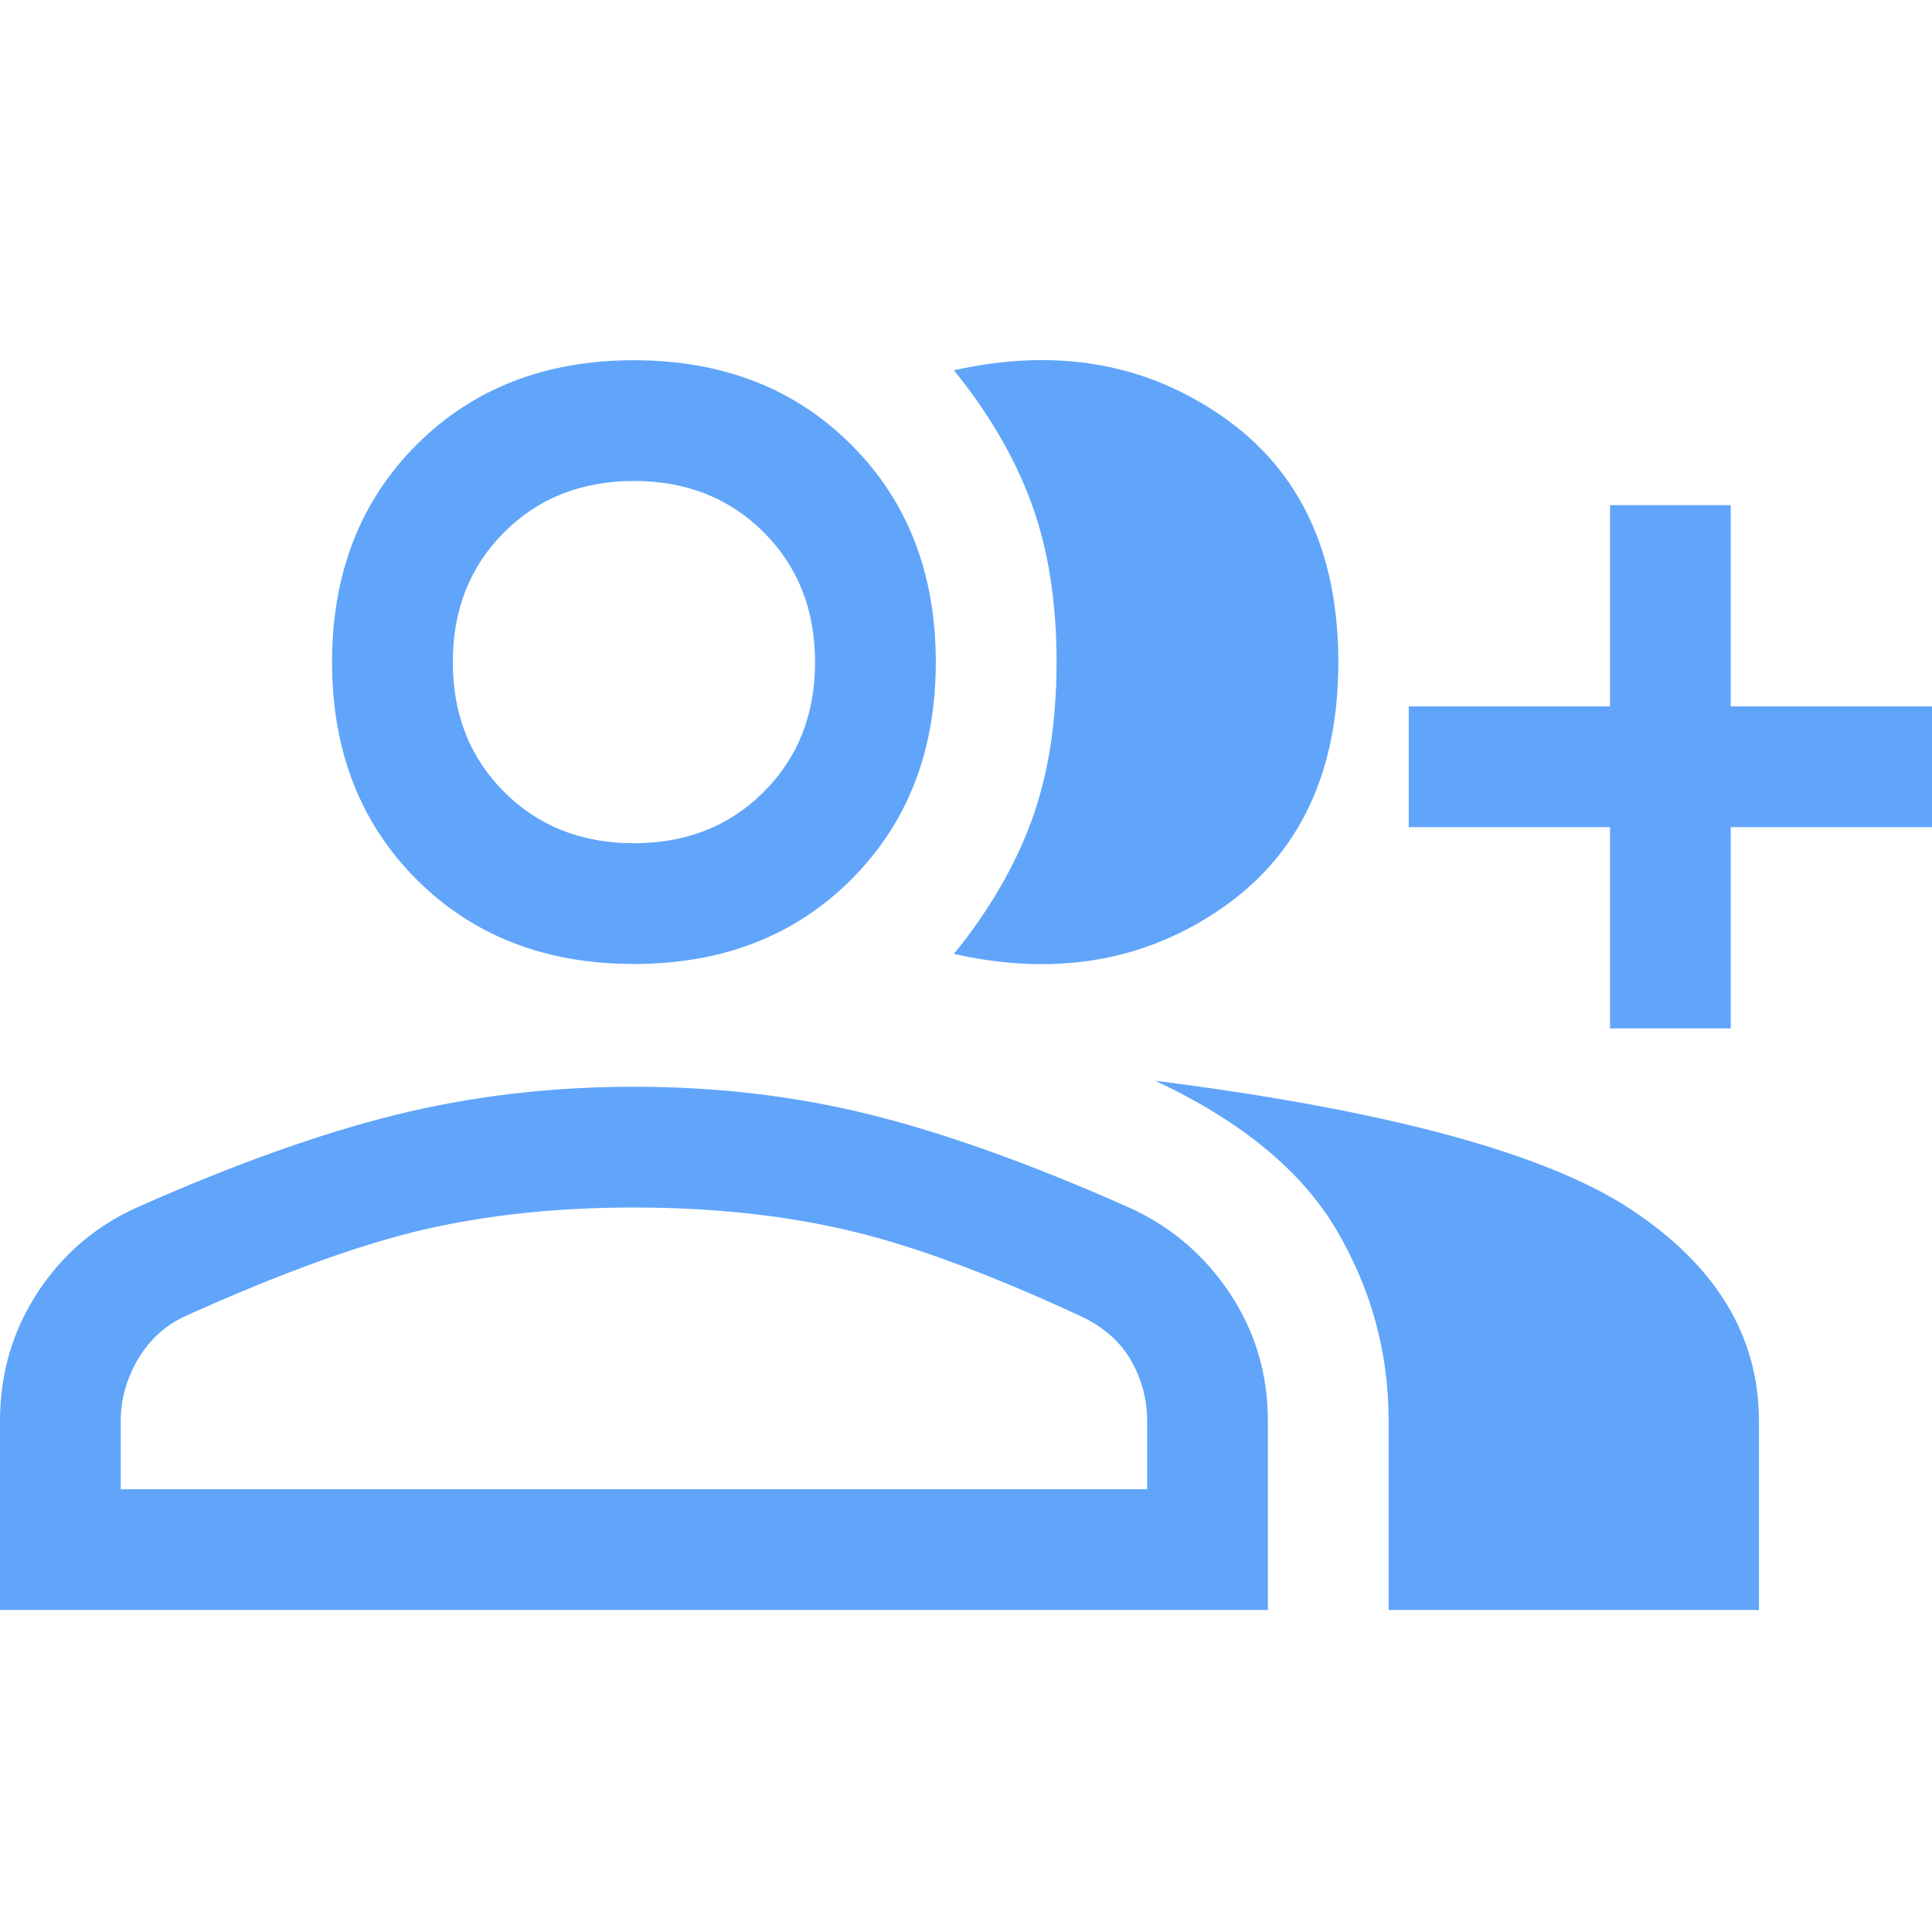
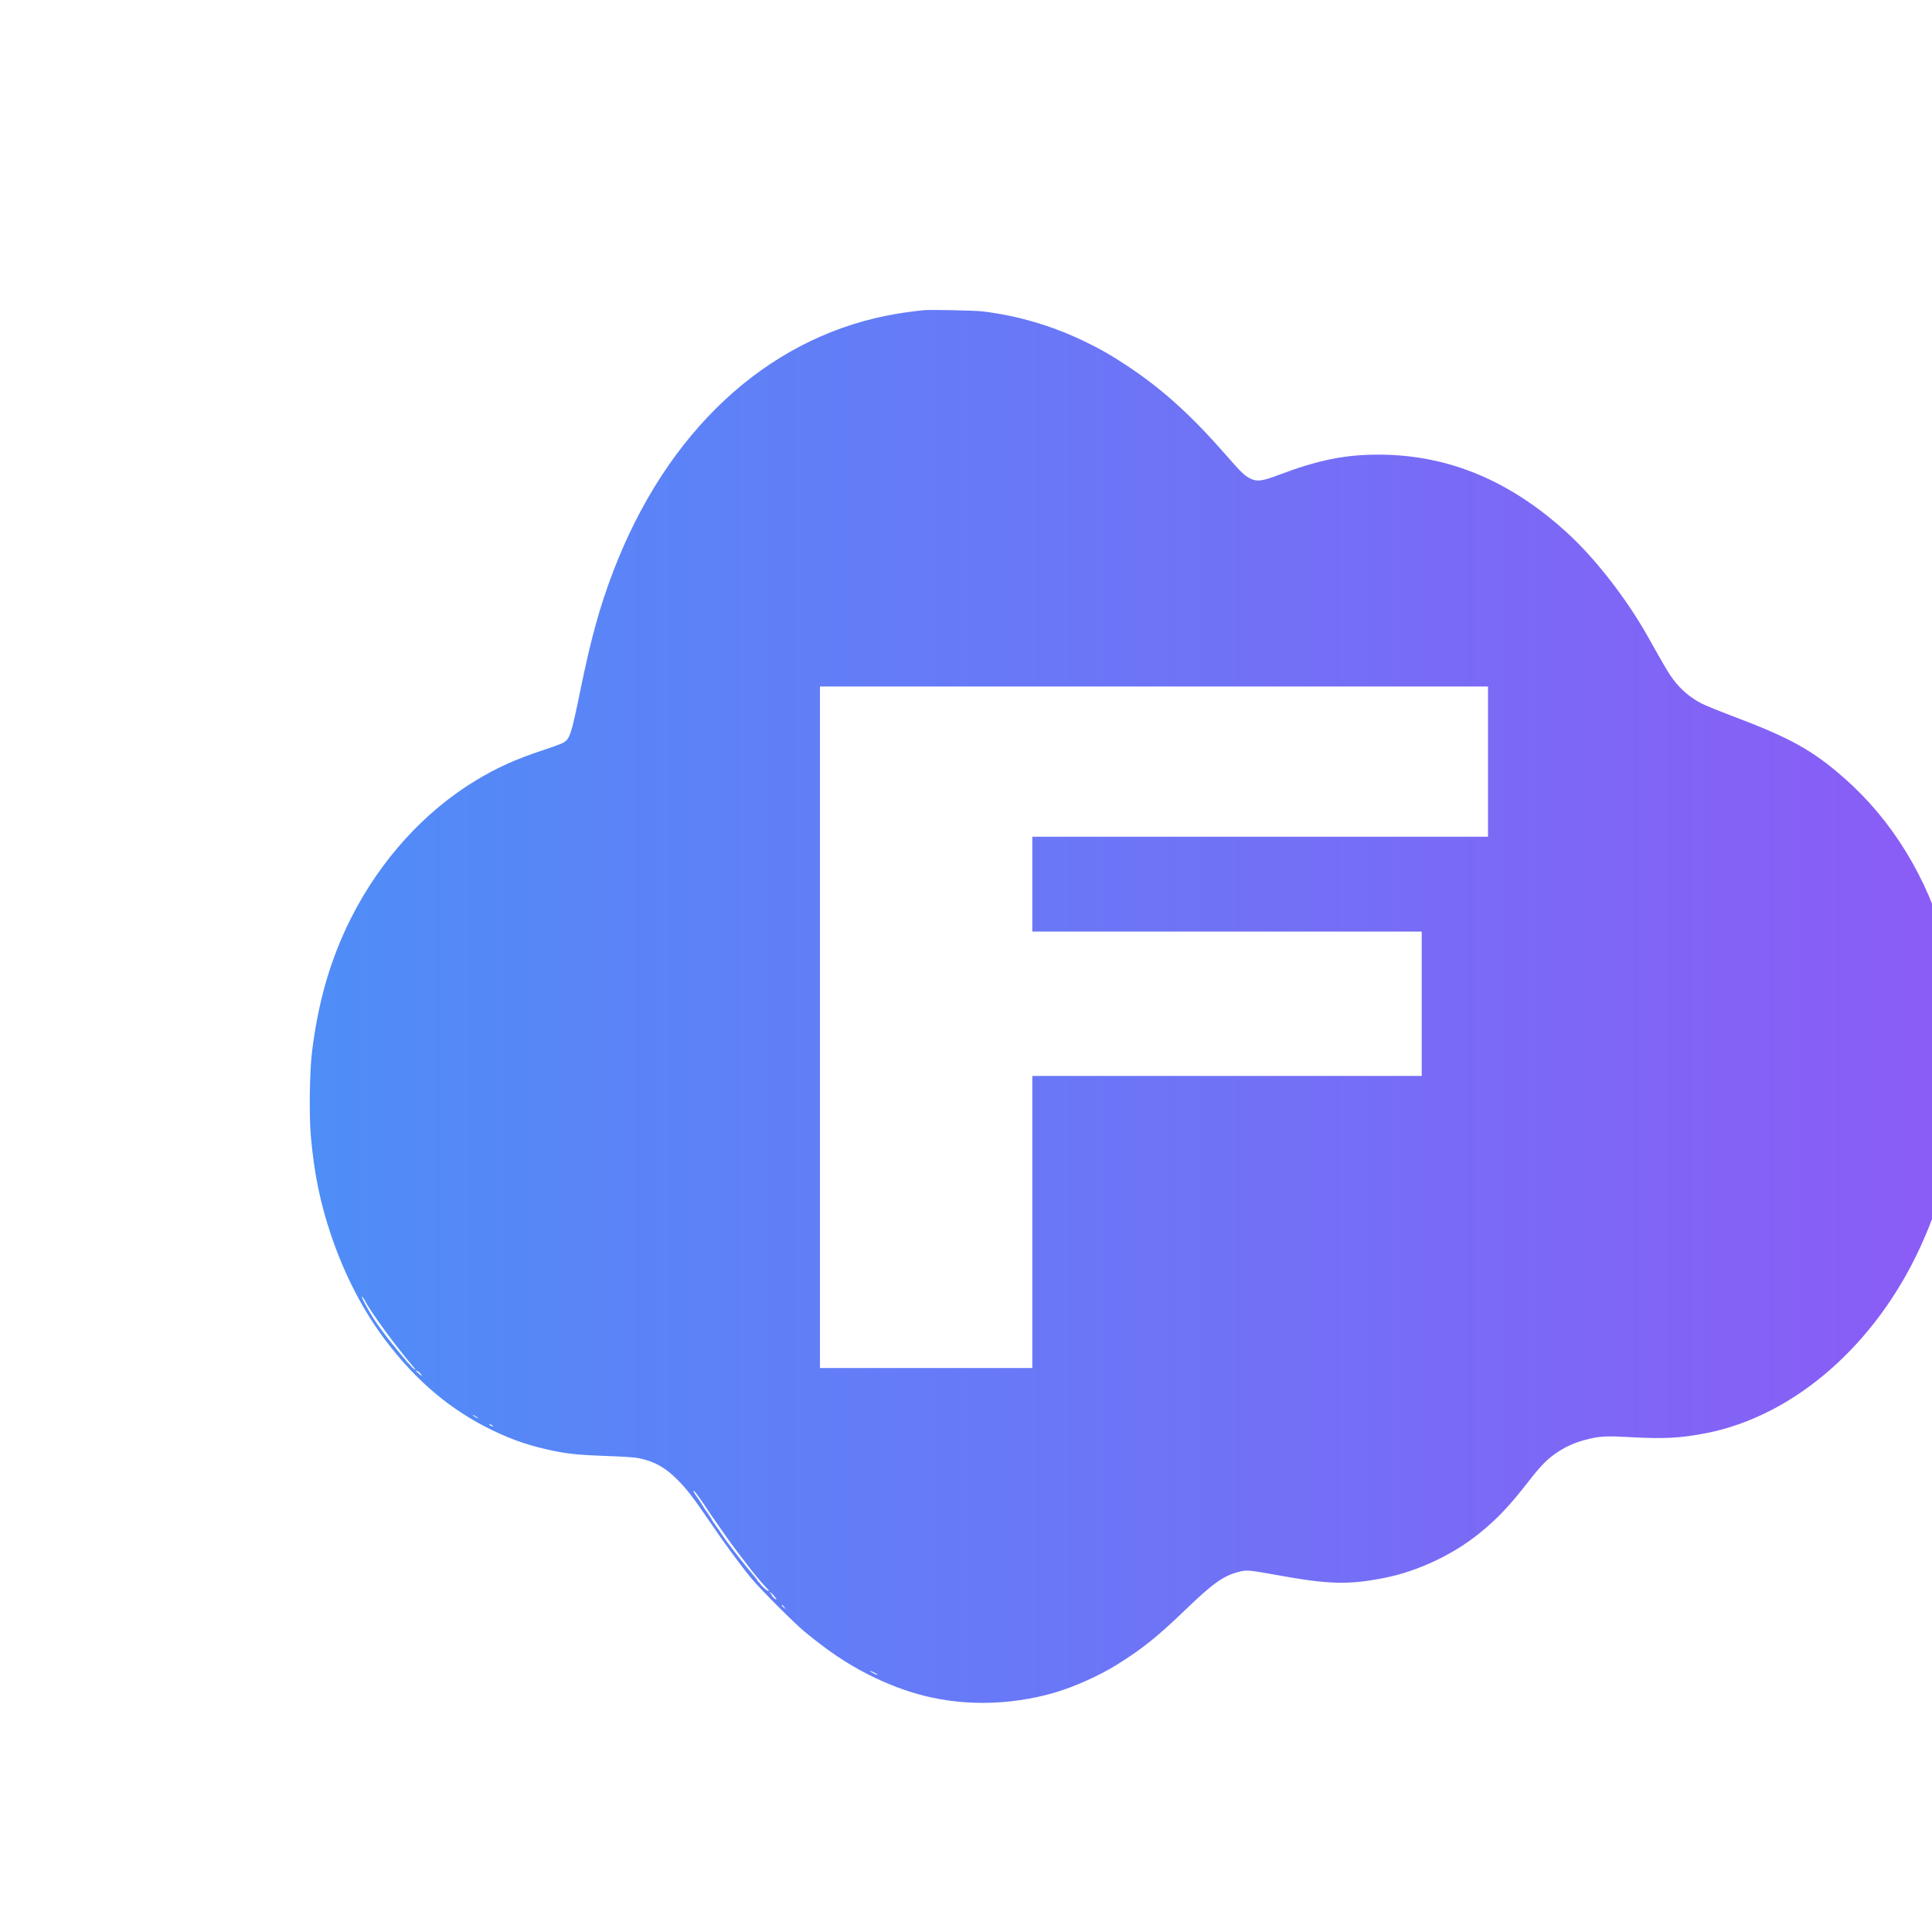
- <svg xmlns="http://www.w3.org/2000/svg" viewBox="0 -960 960 960" fill="#60a5fa">
-   <path d="M474-486q26-32 38.5-66t12.5-79q0-45-12.5-79T474-776q76-17 133.5 23T665-631q0 82-57.5 122T474-486Zm216 326v-94q0-51-26-95t-90-74q173 22 236.5 64T874-254v94H690Zm110-289v-100H700v-60h100v-100h60v100h100v60H860v100h-60Zm-485-32q-66 0-108-42t-42-108q0-66 42-108t108-42q66 0 108 42t42 108q0 66-42 108t-108 42ZM0-160v-94q0-35 18.5-63.5T68-360q72-32 128.5-46T315-420q62 0 118 14t128 46q31 14 50 42.5t19 63.5v94H0Zm315-381q39 0 64.5-25.5T405-631q0-39-25.5-64.5T315-721q-39 0-64.5 25.5T225-631q0 39 25.5 64.5T315-541ZM60-220h510v-34q0-16-8-30t-25-22q-69-32-117-43t-105-11q-57 0-104.5 11T92-306q-15 7-23.5 21.5T60-254v34Zm255-411Zm0 411Z" />
+ <svg xmlns="http://www.w3.org/2000/svg" version="1.0" viewBox="0 0 2302 2302" preserveAspectRatio="xMidYMid meet">
+   <defs>
+     <linearGradient id="brand-gradient" x1="0%" y1="0%" x2="100%" y2="0%">
+       <stop offset="0%" style="stop-color:#4f8df7;stop-opacity:1" />
+       <stop offset="100%" style="stop-color:#8b5cf6;stop-opacity:1" />
+     </linearGradient>
+   </defs>
+   <g transform="translate(286, 386) scale(1)">
+     <g transform="translate(0,2100) scale(0.1,-0.1)" fill="url(#brand-gradient)" stroke="none">
+       <path d="M8145 21164 c-156 -16 -311 -39 -440 -65 -1447 -289 -2623 -1387 -3257 -3044 -160 -418 -264 -791 -393 -1420 -111 -543 -126 -585 -213 -629 -26 -13 -132 -52 -237 -86 -320 -106 -544 -207 -792 -357 -613 -370 -1138 -947 -1486 -1634 -243 -479 -392 -984 -468 -1589 -30 -235 -38 -761 -15 -1020 38 -434 110 -788 240 -1175 161 -477 385 -909 658 -1267 367 -482 773 -822 1263 -1059 253 -122 462 -192 745 -249 180 -36 300 -47 655 -60 183 -6 306 -15 354 -26 180 -38 309 -111 451 -253 115 -115 197 -223 400 -521 170 -251 366 -516 486 -660 109 -131 507 -529 629 -630 276 -228 506 -383 755 -509 462 -234 892 -341 1377 -341 278 0 585 44 845 121 247 73 540 205 751 337 303 190 480 332 812 652 325 313 452 404 634 451 94 25 122 22 451 -37 623 -114 861 -120 1294 -33 389 78 805 273 1120 527 213 172 357 323 586 617 151 195 229 274 349 353 107 70 202 112 333 147 159 42 244 47 496 33 435 -25 632 -15 947 47 1042 206 2009 1048 2545 2215 289 629 442 1262 481 1993 28 511 -42 1140 -182 1637 -220 780 -634 1455 -1199 1954 -379 334 -644 482 -1330 741 -157 59 -324 127 -372 151 -131 66 -249 165 -343 290 -50 66 -92 137 -298 504 -251 448 -621 926 -956 1234 -683 628 -1422 937 -2251 939 -403 1 -728 -65 -1200 -244 -191 -72 -252 -80 -330 -42 -71 35 -110 72 -293 282 -413 472 -748 775 -1152 1046 -207 138 -343 216 -540 311 -386 185 -796 305 -1210 354 -91 11 -626 22 -700 14z m6725 -5379 l0 -895 -2715 0 -2715 0 0 -565 0 -565 2320 0 2320 0 0 -860 0 -860 -2320 0 -2320 0 0 -1740 0 -1740 -1265 0 -1265 0 0 4060 0 4060 3980 0 3980 0 0 -895z m-13382 -6422 c70 -138 367 -543 591 -806 13 -15 13 -17 0 -12 -22 8 -104 102 -292 335 -54 66 -170 227 -203 280 -80 130 -151 268 -128 249 8 -7 23 -28 32 -46z m640 -849 c12 -8 27 -25 33 -37 9 -16 1 -13 -27 13 -21 19 -41 36 -43 38 -2 1 0 2 5 2 5 0 20 -7 32 -16z m687 -534 c39 -26 25 -26 -17 0 -18 11 -28 20 -23 20 6 0 24 -9 40 -20z m191 -105 c18 -13 18 -14 -4 -8 -12 3 -25 9 -28 14 -8 14 10 11 32 -6z m2521 -938 c48 -73 91 -136 96 -142 4 -5 56 -81 116 -167 96 -139 147 -208 355 -478 50 -66 183 -219 201 -232 5 -4 6 -10 3 -14 -9 -8 -77 50 -98 82 -8 13 -18 24 -22 24 -5 0 -8 4 -8 9 0 5 -11 22 -24 37 -142 167 -347 430 -400 514 -16 25 -51 75 -77 111 -27 37 -49 70 -49 74 0 4 -21 37 -47 74 -27 36 -56 81 -66 100 -10 19 -36 57 -56 85 -21 28 -41 60 -45 70 -15 42 33 -16 121 -147z m863 -1134 c0 -6 -13 2 -30 19 -16 16 -30 36 -30 44 0 9 -4 13 -8 10 -5 -3 -9 2 -9 11 0 18 76 -65 77 -84z m95 -92 l20 -25 -26 20 c-15 10 -25 23 -22 27 3 5 6 7 7 5 0 -2 10 -14 21 -27z m1075 -782 c23 -12 39 -23 37 -26 -5 -4 -87 36 -87 43 0 7 9 4 50 -17z" />
+     </g>
+   </g>
</svg>
